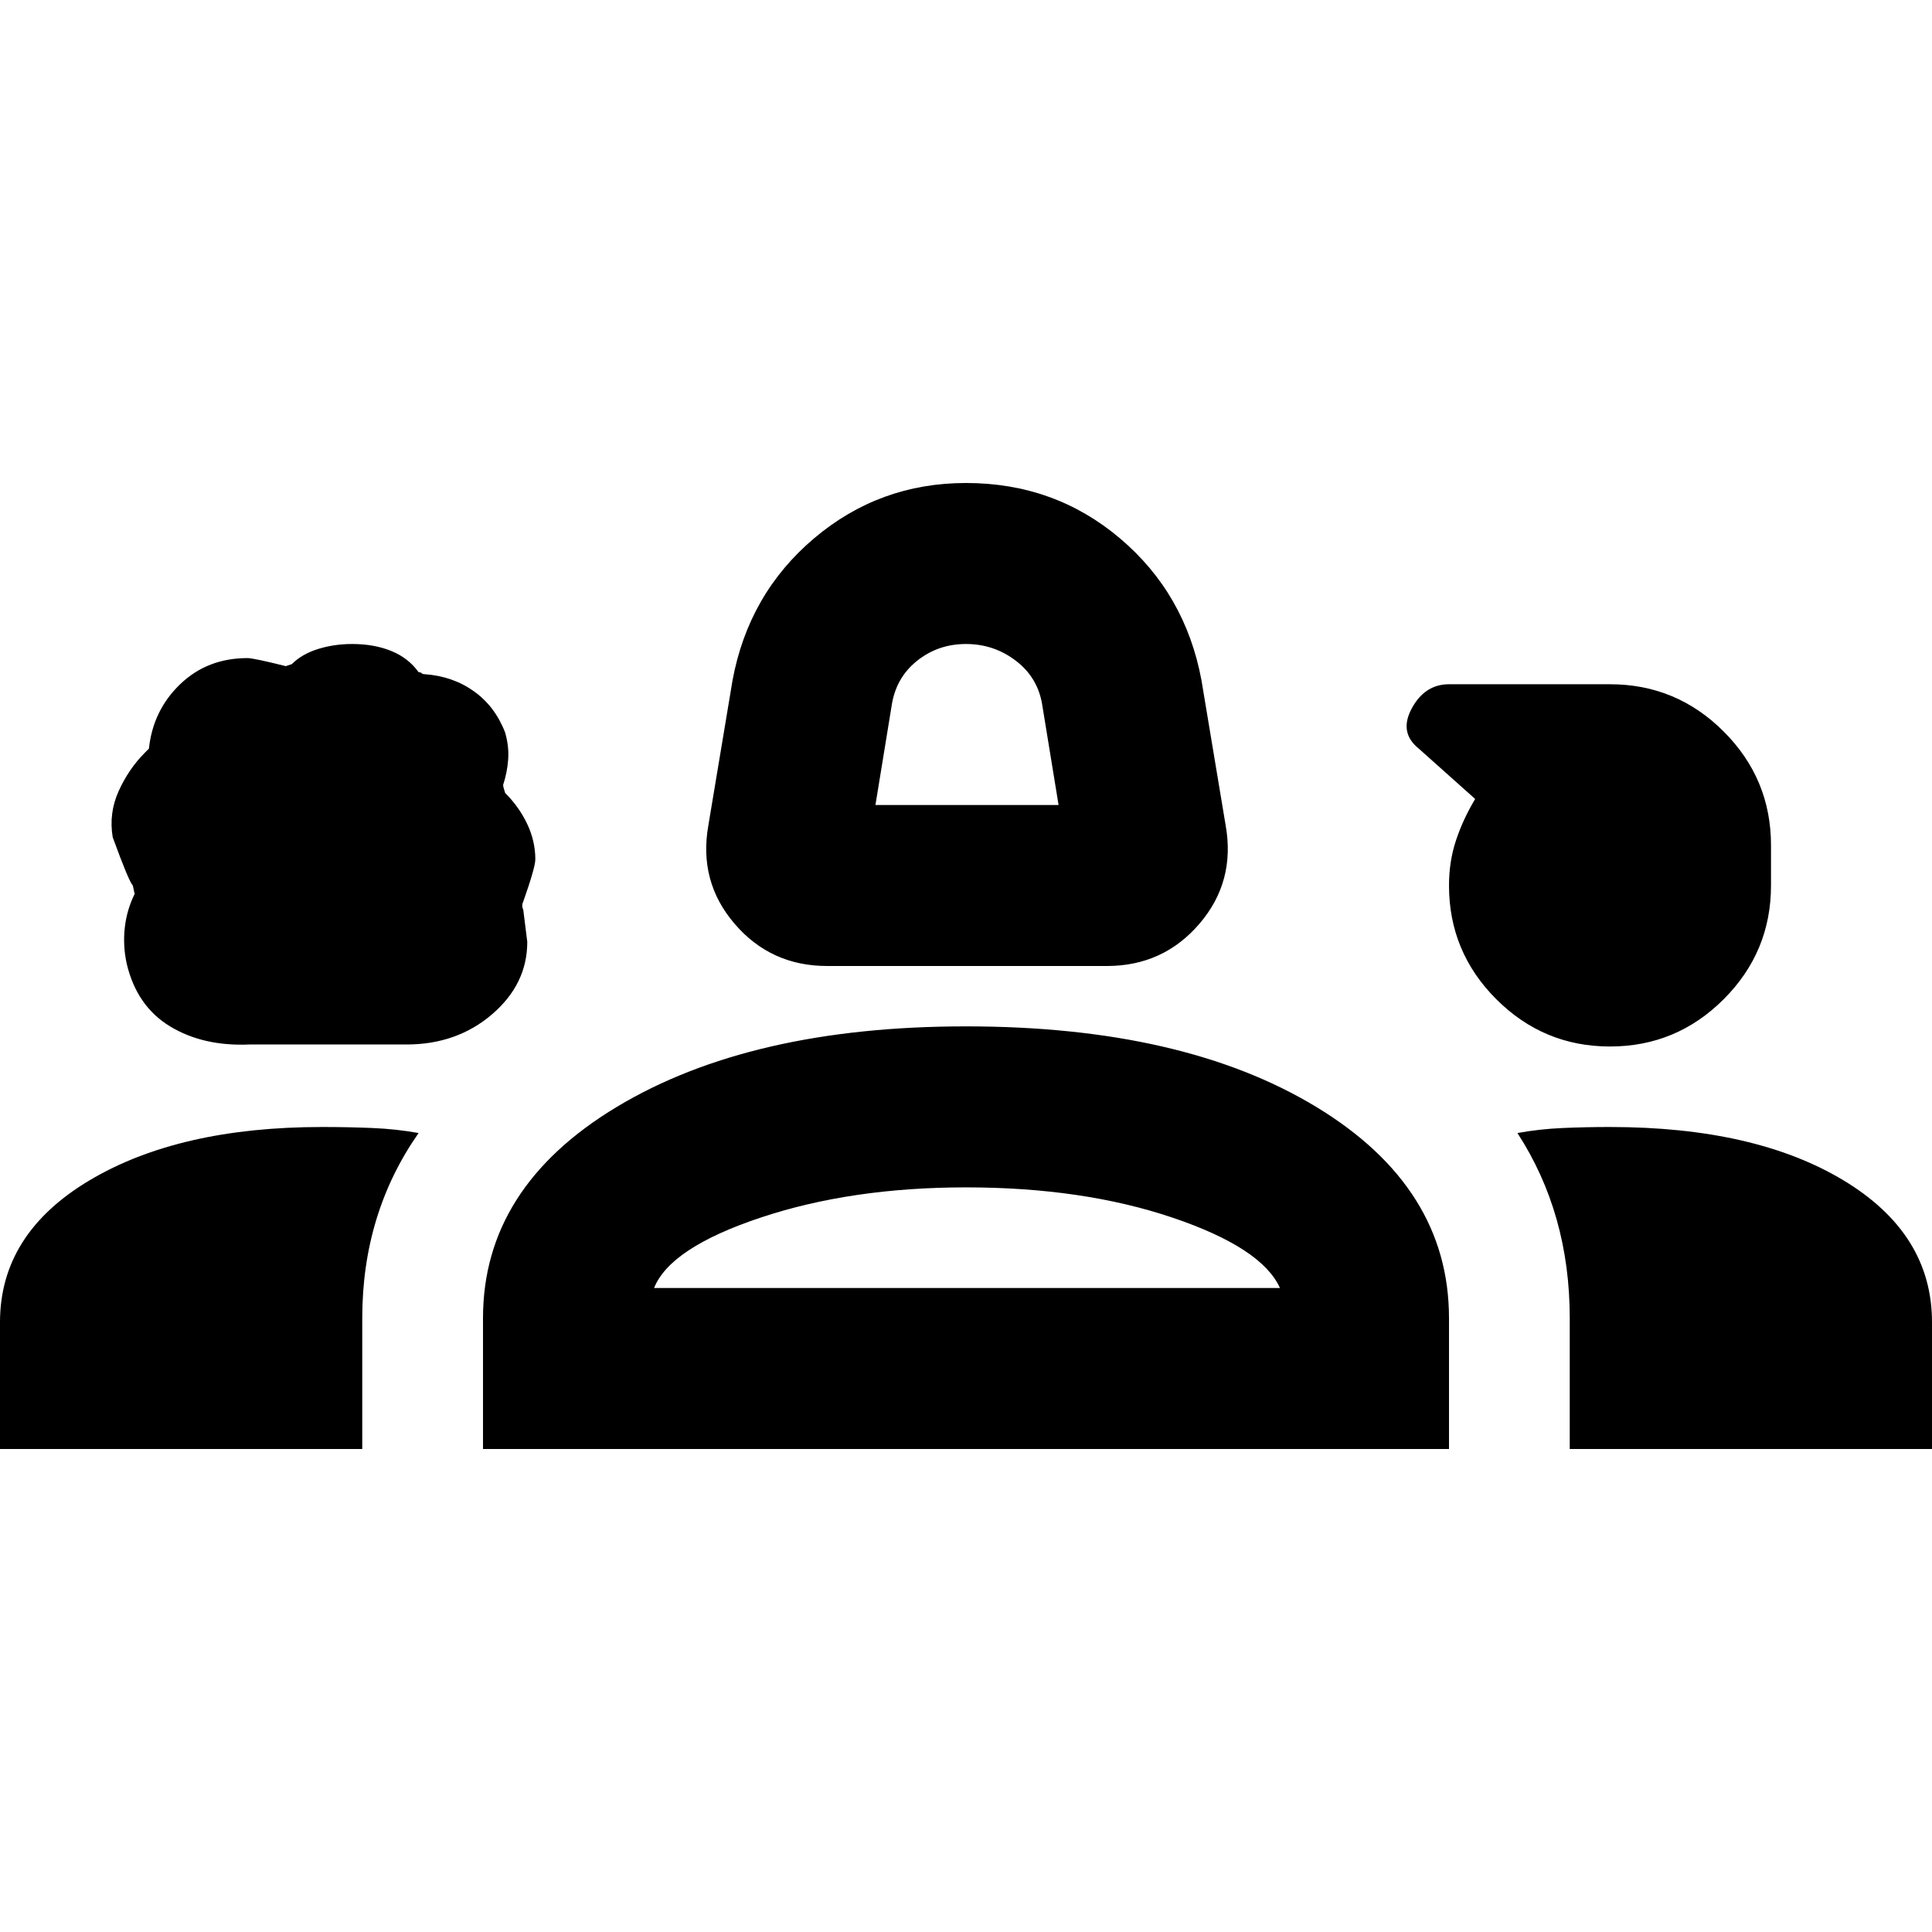
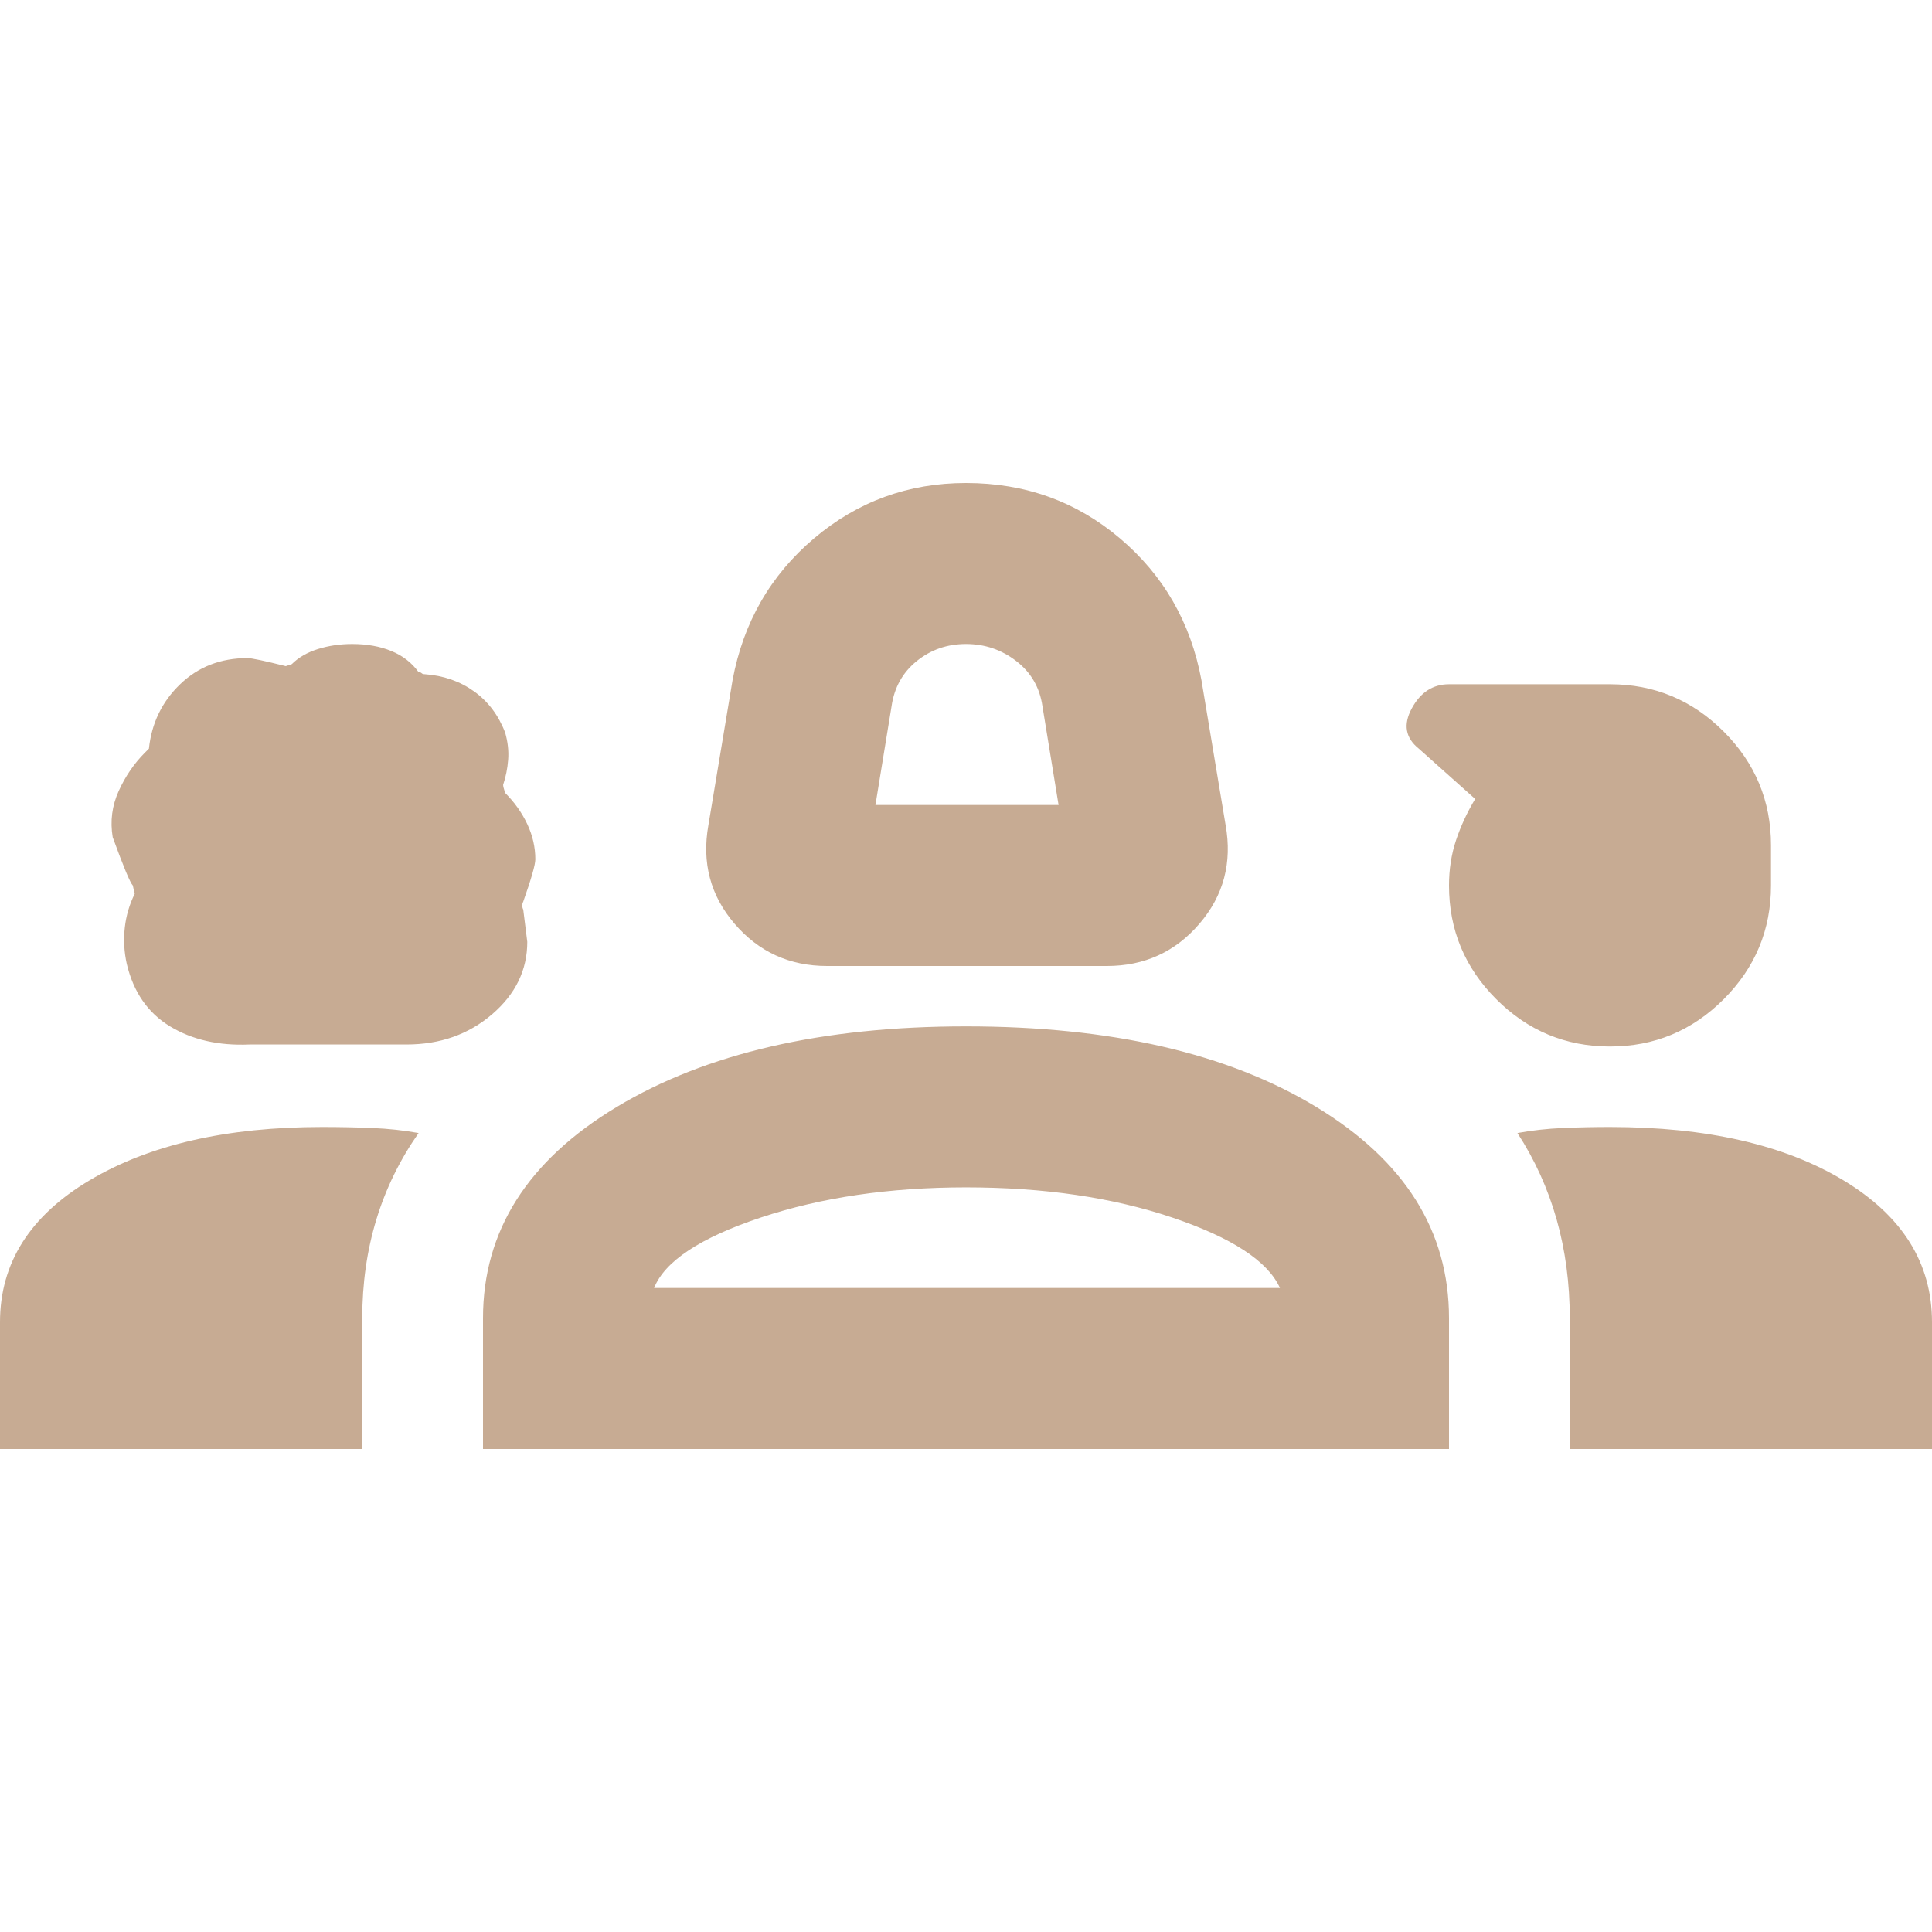
- <svg xmlns="http://www.w3.org/2000/svg" height="24" viewBox="0 -960 960 960" width="24">
-   <path d="M411-480q-28 0-46-21t-13-49l12-72q8-43 40.5-70.5T480-720q44 0 76.5 27.5T597-622l12 72q5 28-13 49t-46 21H411Zm24-80h91l-8-49q-2-14-13-22.5t-25-8.5q-14 0-24.5 8.5T443-609l-8 49ZM124-441q-23 1-39.5-9T63-481q-2-9-1-18t5-17q0 1-1-4-2-2-10-24-2-12 3-23t13-19l2-2q2-19 15.5-32t33.5-13q3 0 19 4l3-1q5-5 13-7.5t17-2.5q11 0 19.5 3.5T208-626q1 0 1.5.5t1.5.5q14 1 24.5 8.5T251-596q2 7 1.5 13.5T250-570q0 1 1 4 7 7 11 15.5t4 17.5q0 4-6 21-1 2 0 4l2 16q0 21-17.5 36T202-441h-78Zm676 1q-33 0-56.5-23.5T720-520q0-12 3.5-22.5T733-563l-28-25q-10-8-3.5-20t18.5-12h80q33 0 56.5 23.5T880-540v20q0 33-23.5 56.5T800-440ZM0-240v-63q0-44 44.5-70.5T160-400q13 0 25 .5t23 2.5q-14 20-21 43t-7 49v65H0Zm240 0v-65q0-65 66.5-105T480-450q108 0 174 40t66 105v65H240Zm560-160q72 0 116 26.5t44 70.5v63H780v-65q0-26-6.5-49T754-397q11-2 22.5-2.5t23.5-.5Zm-320 30q-57 0-102 15t-53 35h311q-9-20-53.5-35T480-370Zm0 50Zm1-280Z" />
+ <svg xmlns="http://www.w3.org/2000/svg" height="30" viewBox="0 -960 960 960" width="30">
+   <path d="M411-480q-28 0-46-21t-13-49l12-72q8-43 40.5-70.5T480-720q44 0 76.5 27.5T597-622l12 72q5 28-13 49t-46 21H411Zm24-80h91l-8-49q-2-14-13-22.5t-25-8.5q-14 0-24.5 8.5T443-609l-8 49ZM124-441q-23 1-39.5-9T63-481q-2-9-1-18t5-17q0 1-1-4-2-2-10-24-2-12 3-23t13-19l2-2q2-19 15.5-32t33.5-13q3 0 19 4l3-1q5-5 13-7.5t17-2.5q11 0 19.5 3.5T208-626q1 0 1.5.5t1.5.5q14 1 24.5 8.5T251-596q2 7 1.5 13.5T250-570q0 1 1 4 7 7 11 15.5t4 17.5q0 4-6 21-1 2 0 4l2 16q0 21-17.5 36T202-441h-78Zm676 1q-33 0-56.5-23.5T720-520q0-12 3.5-22.5T733-563l-28-25q-10-8-3.5-20t18.5-12h80q33 0 56.5 23.5T880-540v20q0 33-23.5 56.5T800-440ZM0-240v-63q0-44 44.5-70.5T160-400q13 0 25 .5t23 2.5q-14 20-21 43t-7 49v65H0Zm240 0v-65q0-65 66.5-105T480-450q108 0 174 40t66 105v65H240Zm560-160q72 0 116 26.5t44 70.5v63H780v-65q0-26-6.5-49T754-397q11-2 22.5-2.5t23.5-.5Zm-320 30q-57 0-102 15t-53 35h311q-9-20-53.5-35T480-370Zm0 50Zm1-280Z" fill="#c7ab93" />
</svg>
